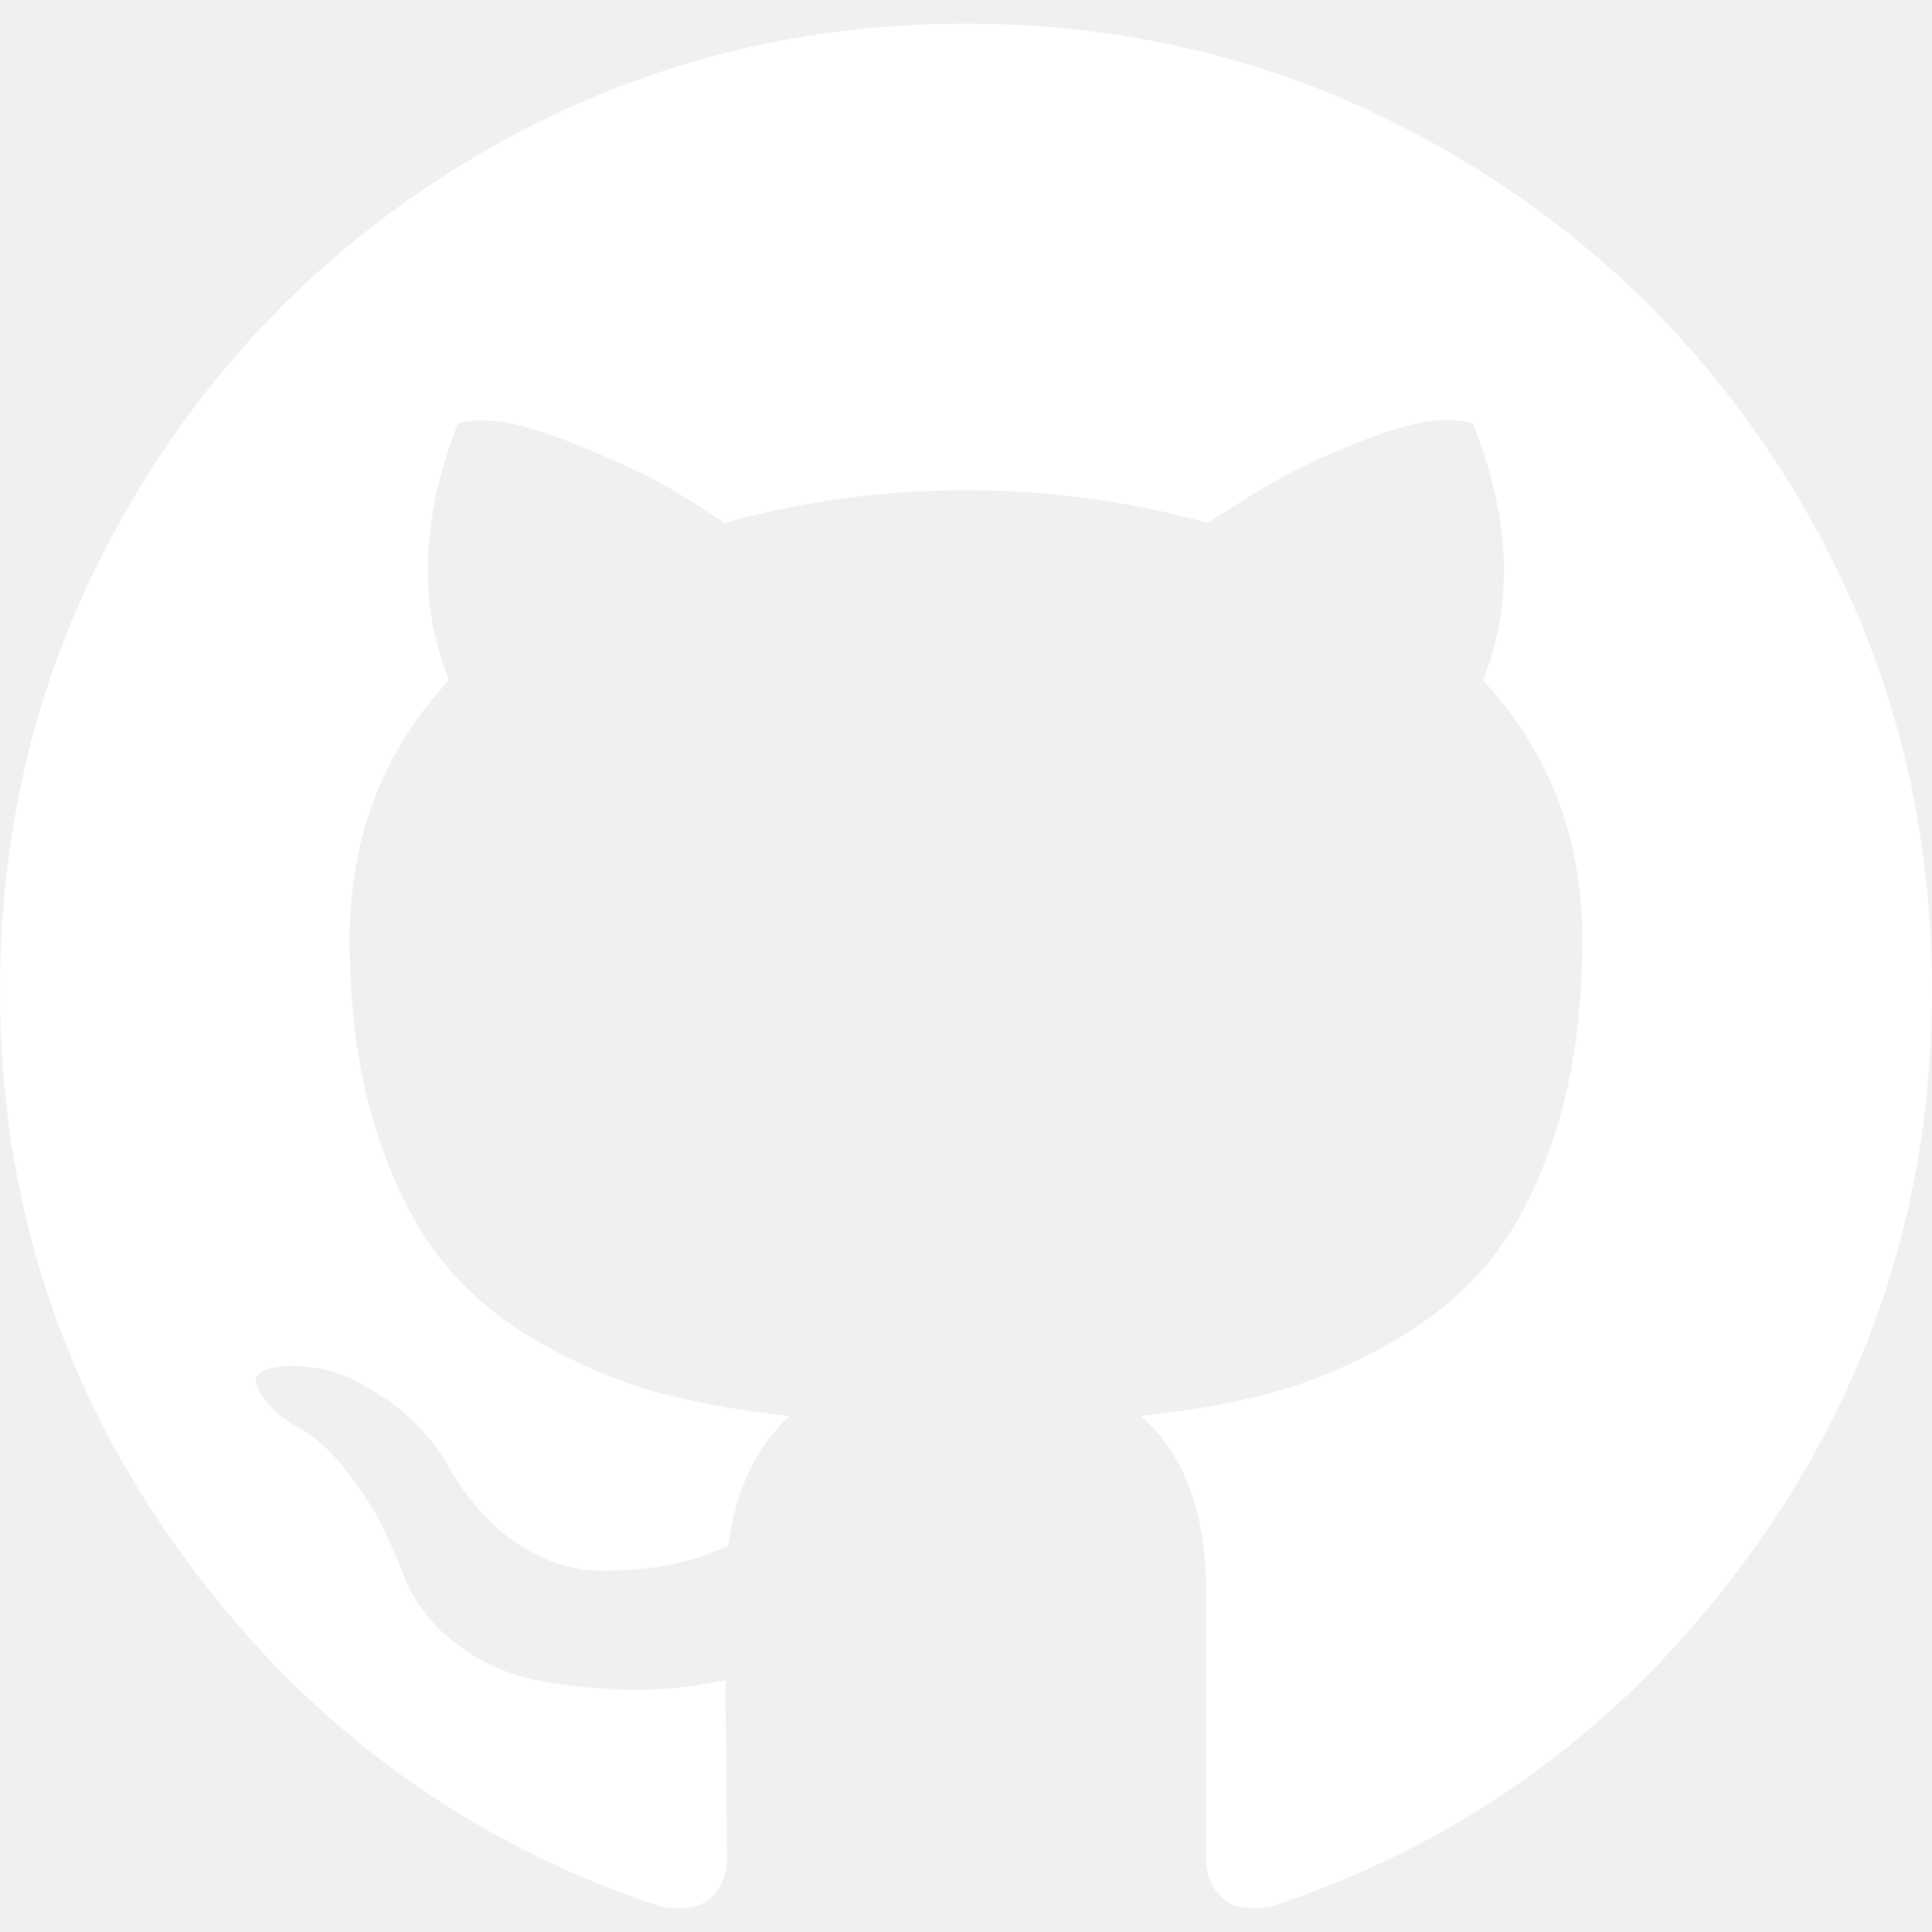
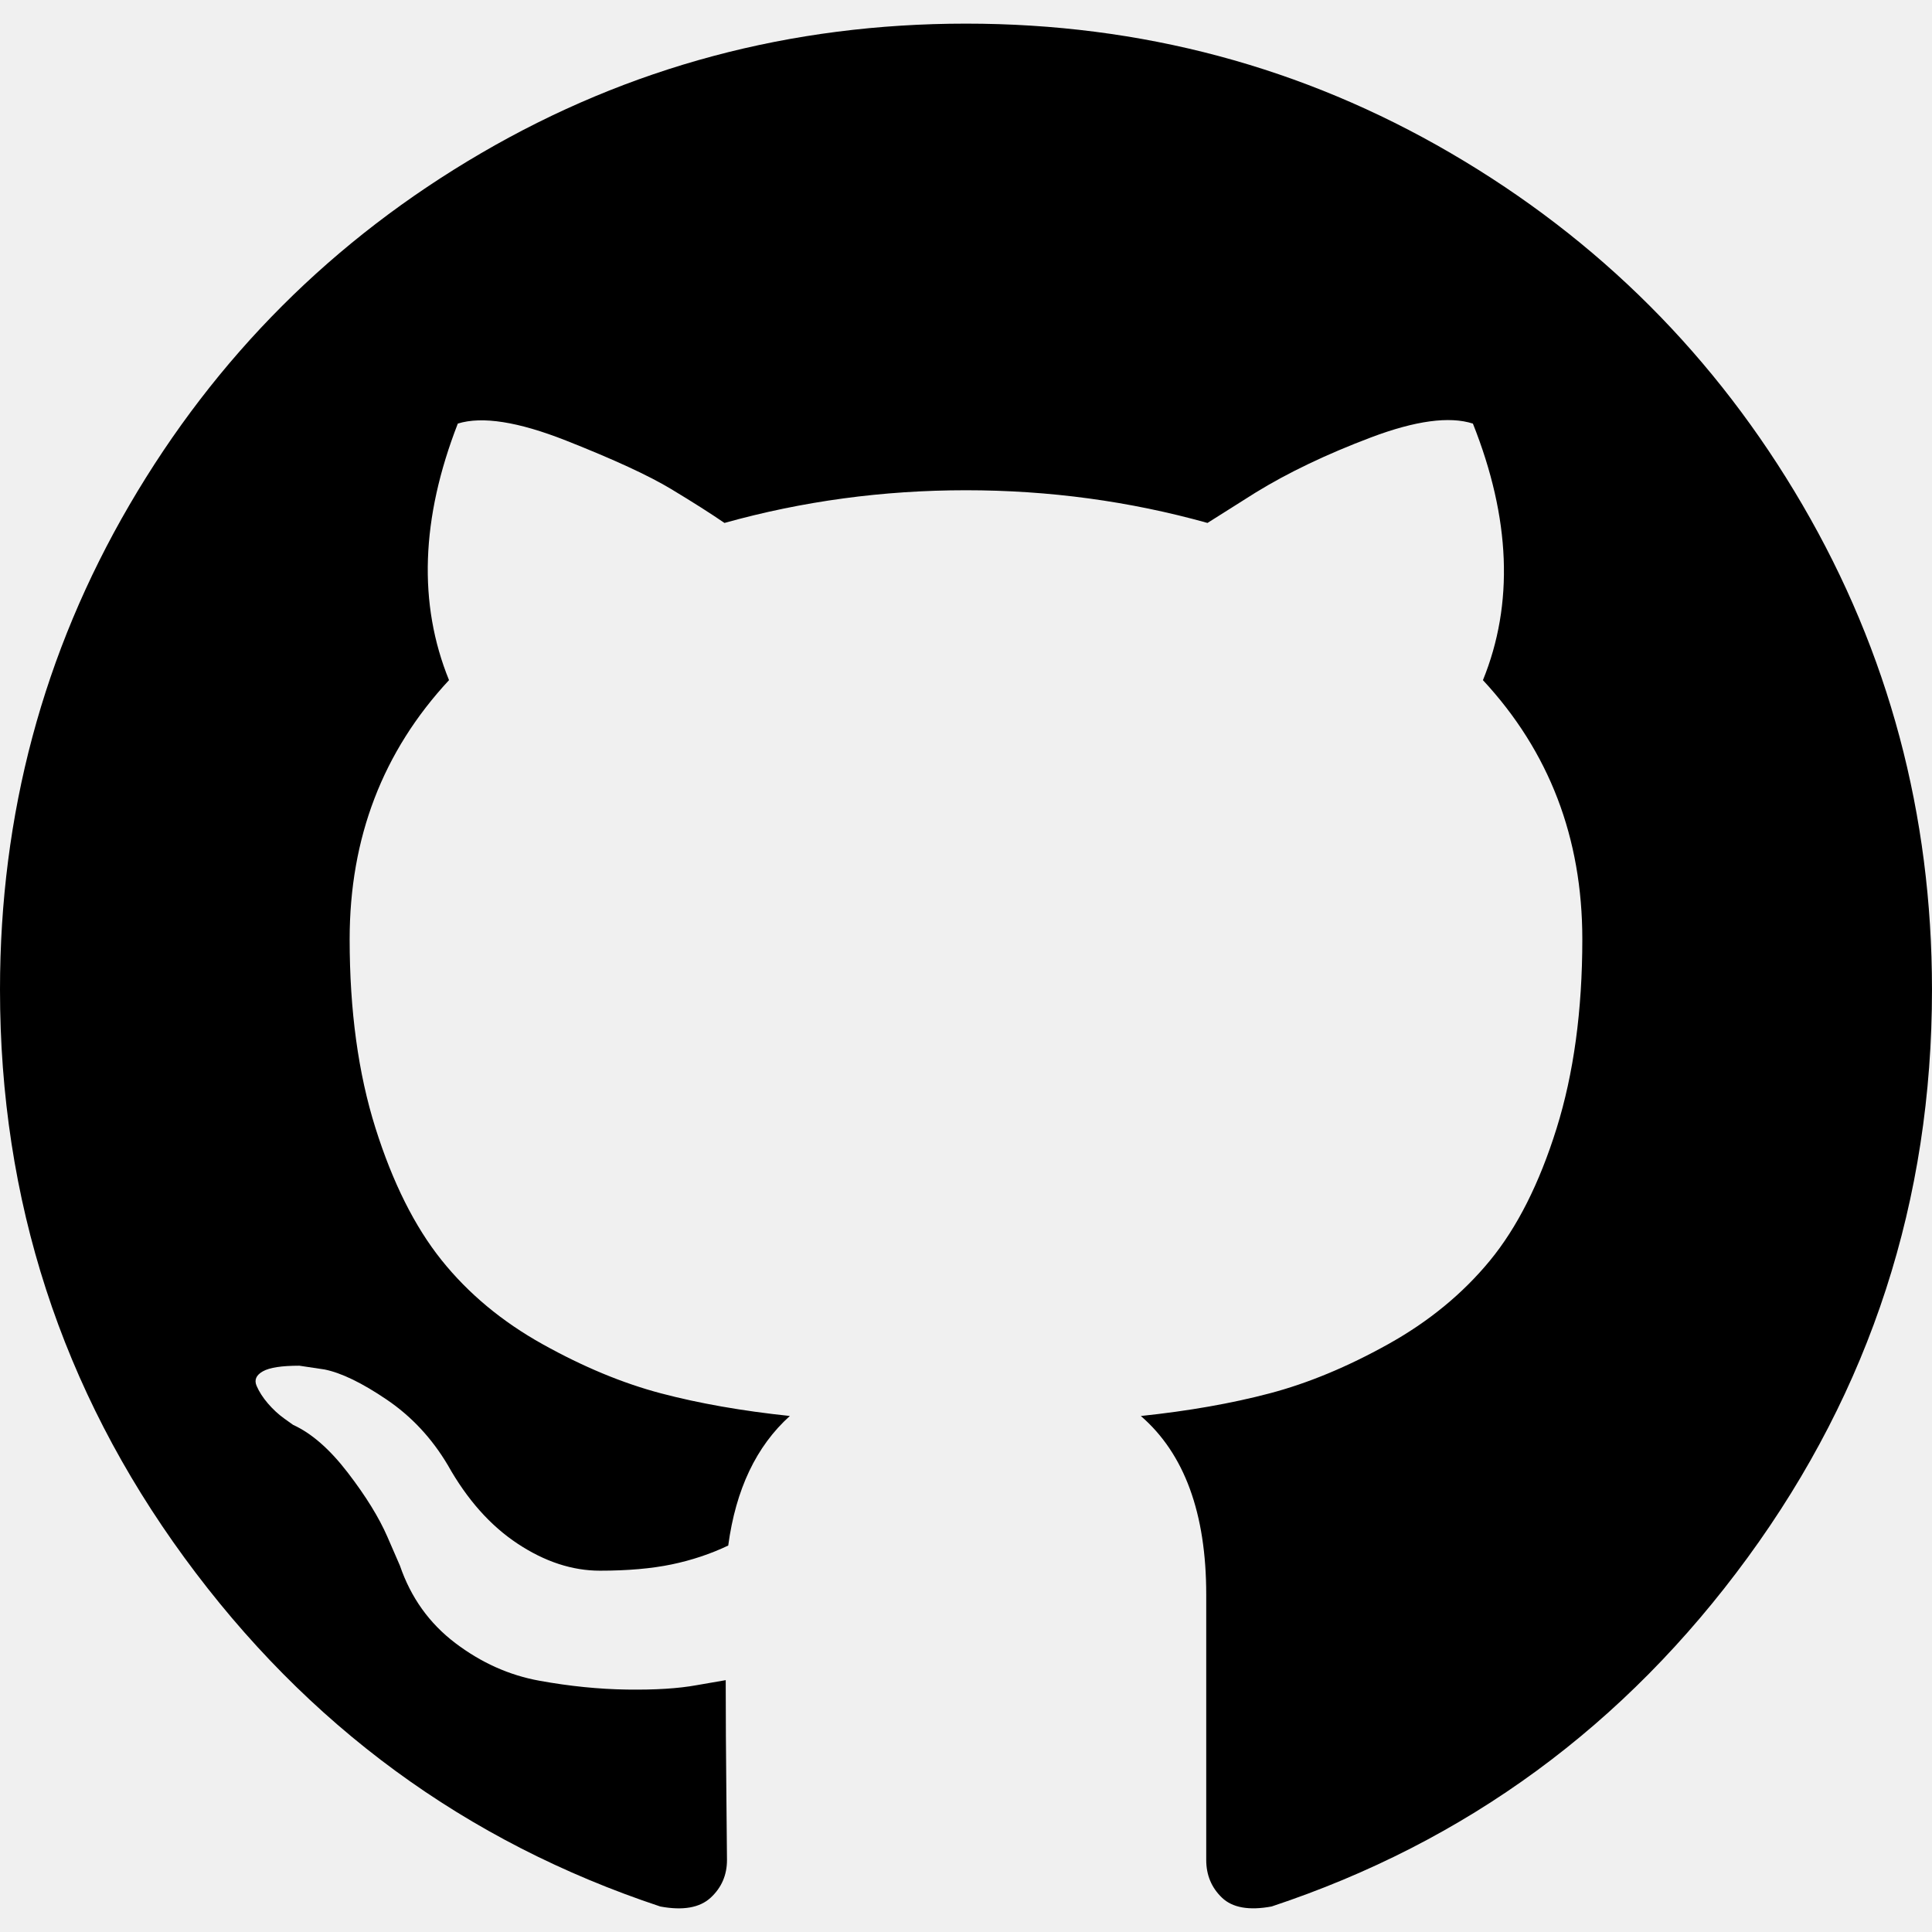
- <svg xmlns="http://www.w3.org/2000/svg" version="1.1" id="Capa_1" x="0px" y="0px" width="438.549px" height="438.549px" viewBox="0 0 438.549 438.549" style="enable-background:new 0 0 438.549 438.549; fill:#ffffff" xml:space="preserve">
-   <g>
-     <path d="M409.132,114.573c-19.608-33.596-46.205-60.194-79.798-79.8C295.736,15.166,259.057,5.365,219.271,5.365   c-39.781,0-76.472,9.804-110.063,29.408c-33.596,19.605-60.192,46.204-79.8,79.8C9.803,148.168,0,184.854,0,224.63   c0,47.78,13.94,90.745,41.827,128.906c27.884,38.164,63.906,64.572,108.063,79.227c5.14,0.954,8.945,0.283,11.419-1.996   c2.475-2.282,3.711-5.14,3.711-8.562c0-0.571-0.049-5.708-0.144-15.417c-0.098-9.709-0.144-18.179-0.144-25.406l-6.567,1.136   c-4.187,0.767-9.469,1.092-15.846,1c-6.374-0.089-12.991-0.757-19.842-1.999c-6.854-1.231-13.229-4.086-19.13-8.559   c-5.898-4.473-10.085-10.328-12.56-17.556l-2.855-6.57c-1.903-4.374-4.899-9.233-8.992-14.559   c-4.093-5.331-8.232-8.945-12.419-10.848l-1.999-1.431c-1.332-0.951-2.568-2.098-3.711-3.429c-1.142-1.331-1.997-2.663-2.568-3.997   c-0.572-1.335-0.098-2.43,1.427-3.289c1.525-0.859,4.281-1.276,8.28-1.276l5.708,0.853c3.807,0.763,8.516,3.042,14.133,6.851   c5.614,3.806,10.229,8.754,13.846,14.842c4.38,7.806,9.657,13.754,15.846,17.847c6.184,4.093,12.419,6.136,18.699,6.136   c6.28,0,11.704-0.476,16.274-1.423c4.565-0.952,8.848-2.383,12.847-4.285c1.713-12.758,6.377-22.559,13.988-29.41   c-10.848-1.14-20.601-2.857-29.264-5.14c-8.658-2.286-17.605-5.996-26.835-11.14c-9.235-5.137-16.896-11.516-22.985-19.126   c-6.09-7.614-11.088-17.61-14.987-29.979c-3.901-12.374-5.852-26.648-5.852-42.826c0-23.035,7.52-42.637,22.557-58.817   c-7.044-17.318-6.379-36.732,1.997-58.24c5.52-1.715,13.706-0.428,24.554,3.853c10.85,4.283,18.794,7.952,23.84,10.994   c5.046,3.041,9.089,5.618,12.135,7.708c17.705-4.947,35.976-7.421,54.818-7.421s37.117,2.474,54.823,7.421l10.849-6.849   c7.419-4.57,16.18-8.758,26.262-12.565c10.088-3.805,17.802-4.853,23.134-3.138c8.562,21.509,9.325,40.922,2.279,58.24   c15.036,16.18,22.559,35.787,22.559,58.817c0,16.178-1.958,30.497-5.853,42.966c-3.9,12.471-8.941,22.457-15.125,29.979   c-6.191,7.521-13.901,13.85-23.131,18.986c-9.232,5.14-18.182,8.85-26.84,11.136c-8.662,2.286-18.415,4.004-29.263,5.146   c9.894,8.562,14.842,22.077,14.842,40.539v60.237c0,3.422,1.19,6.279,3.572,8.562c2.379,2.279,6.136,2.95,11.276,1.995   c44.163-14.653,80.185-41.062,108.068-79.226c27.88-38.161,41.825-81.126,41.825-128.906   C438.536,184.851,428.728,148.168,409.132,114.573z" />
-   </g>
-   <g>
- </g>
-   <g>
- </g>
-   <g>
- </g>
-   <g>
- </g>
-   <g>
- </g>
-   <g>
- </g>
-   <g>
- </g>
-   <g>
- </g>
-   <g>
- </g>
-   <g>
- </g>
-   <g>
- </g>
-   <g>
- </g>
-   <g>
- </g>
-   <g>
- </g>
-   <g>
- </g>
+ <svg xmlns="http://www.w3.org/2000/svg" width="438.549" height="438.549" viewBox="0 0 438.549 438.549" fill="#000">
+   <path d="M409.132 114.573c-19.608-33.596-46.205-60.194-79.798-79.8-33.598-19.607-70.277-29.408-110.063-29.408-39.781 0-76.472 9.804-110.063 29.408-33.596 19.605-60.192 46.204-79.8 79.8C9.803 148.168 0 184.854 0 224.63c0 47.78 13.94 90.745 41.827 128.906 27.884 38.164 63.906 64.572 108.063 79.227 5.14.954 8.945.283 11.419-1.996 2.475-2.282 3.711-5.14 3.711-8.562 0-.571-.049-5.708-.144-15.417a2549.81 2549.81 0 0 1-.144-25.406l-6.567 1.136c-4.187.767-9.469 1.092-15.846 1-6.374-.089-12.991-.757-19.842-1.999-6.854-1.231-13.229-4.086-19.13-8.559-5.898-4.473-10.085-10.328-12.56-17.556l-2.855-6.57c-1.903-4.374-4.899-9.233-8.992-14.559-4.093-5.331-8.232-8.945-12.419-10.848l-1.999-1.431c-1.332-.951-2.568-2.098-3.711-3.429-1.142-1.331-1.997-2.663-2.568-3.997-.572-1.335-.098-2.43 1.427-3.289 1.525-.859 4.281-1.276 8.28-1.276l5.708.853c3.807.763 8.516 3.042 14.133 6.851 5.614 3.806 10.229 8.754 13.846 14.842 4.38 7.806 9.657 13.754 15.846 17.847 6.184 4.093 12.419 6.136 18.699 6.136 6.28 0 11.704-.476 16.274-1.423 4.565-.952 8.848-2.383 12.847-4.285 1.713-12.758 6.377-22.559 13.988-29.41-10.848-1.14-20.601-2.857-29.264-5.14-8.658-2.286-17.605-5.996-26.835-11.14-9.235-5.137-16.896-11.516-22.985-19.126-6.09-7.614-11.088-17.61-14.987-29.979-3.901-12.374-5.852-26.648-5.852-42.826 0-23.035 7.52-42.637 22.557-58.817-7.044-17.318-6.379-36.732 1.997-58.24 5.52-1.715 13.706-.428 24.554 3.853 10.85 4.283 18.794 7.952 23.84 10.994 5.046 3.041 9.089 5.618 12.135 7.708 17.705-4.947 35.976-7.421 54.818-7.421s37.117 2.474 54.823 7.421l10.849-6.849c7.419-4.57 16.18-8.758 26.262-12.565 10.088-3.805 17.802-4.853 23.134-3.138 8.562 21.509 9.325 40.922 2.279 58.24 15.036 16.18 22.559 35.787 22.559 58.817 0 16.178-1.958 30.497-5.853 42.966-3.9 12.471-8.941 22.457-15.125 29.979-6.191 7.521-13.901 13.85-23.131 18.986-9.232 5.14-18.182 8.85-26.84 11.136-8.662 2.286-18.415 4.004-29.263 5.146 9.894 8.562 14.842 22.077 14.842 40.539v60.237c0 3.422 1.19 6.279 3.572 8.562 2.379 2.279 6.136 2.95 11.276 1.995 44.163-14.653 80.185-41.062 108.068-79.226 27.88-38.161 41.825-81.126 41.825-128.906-.01-39.771-9.818-76.454-29.414-110.049z" />
</svg>
